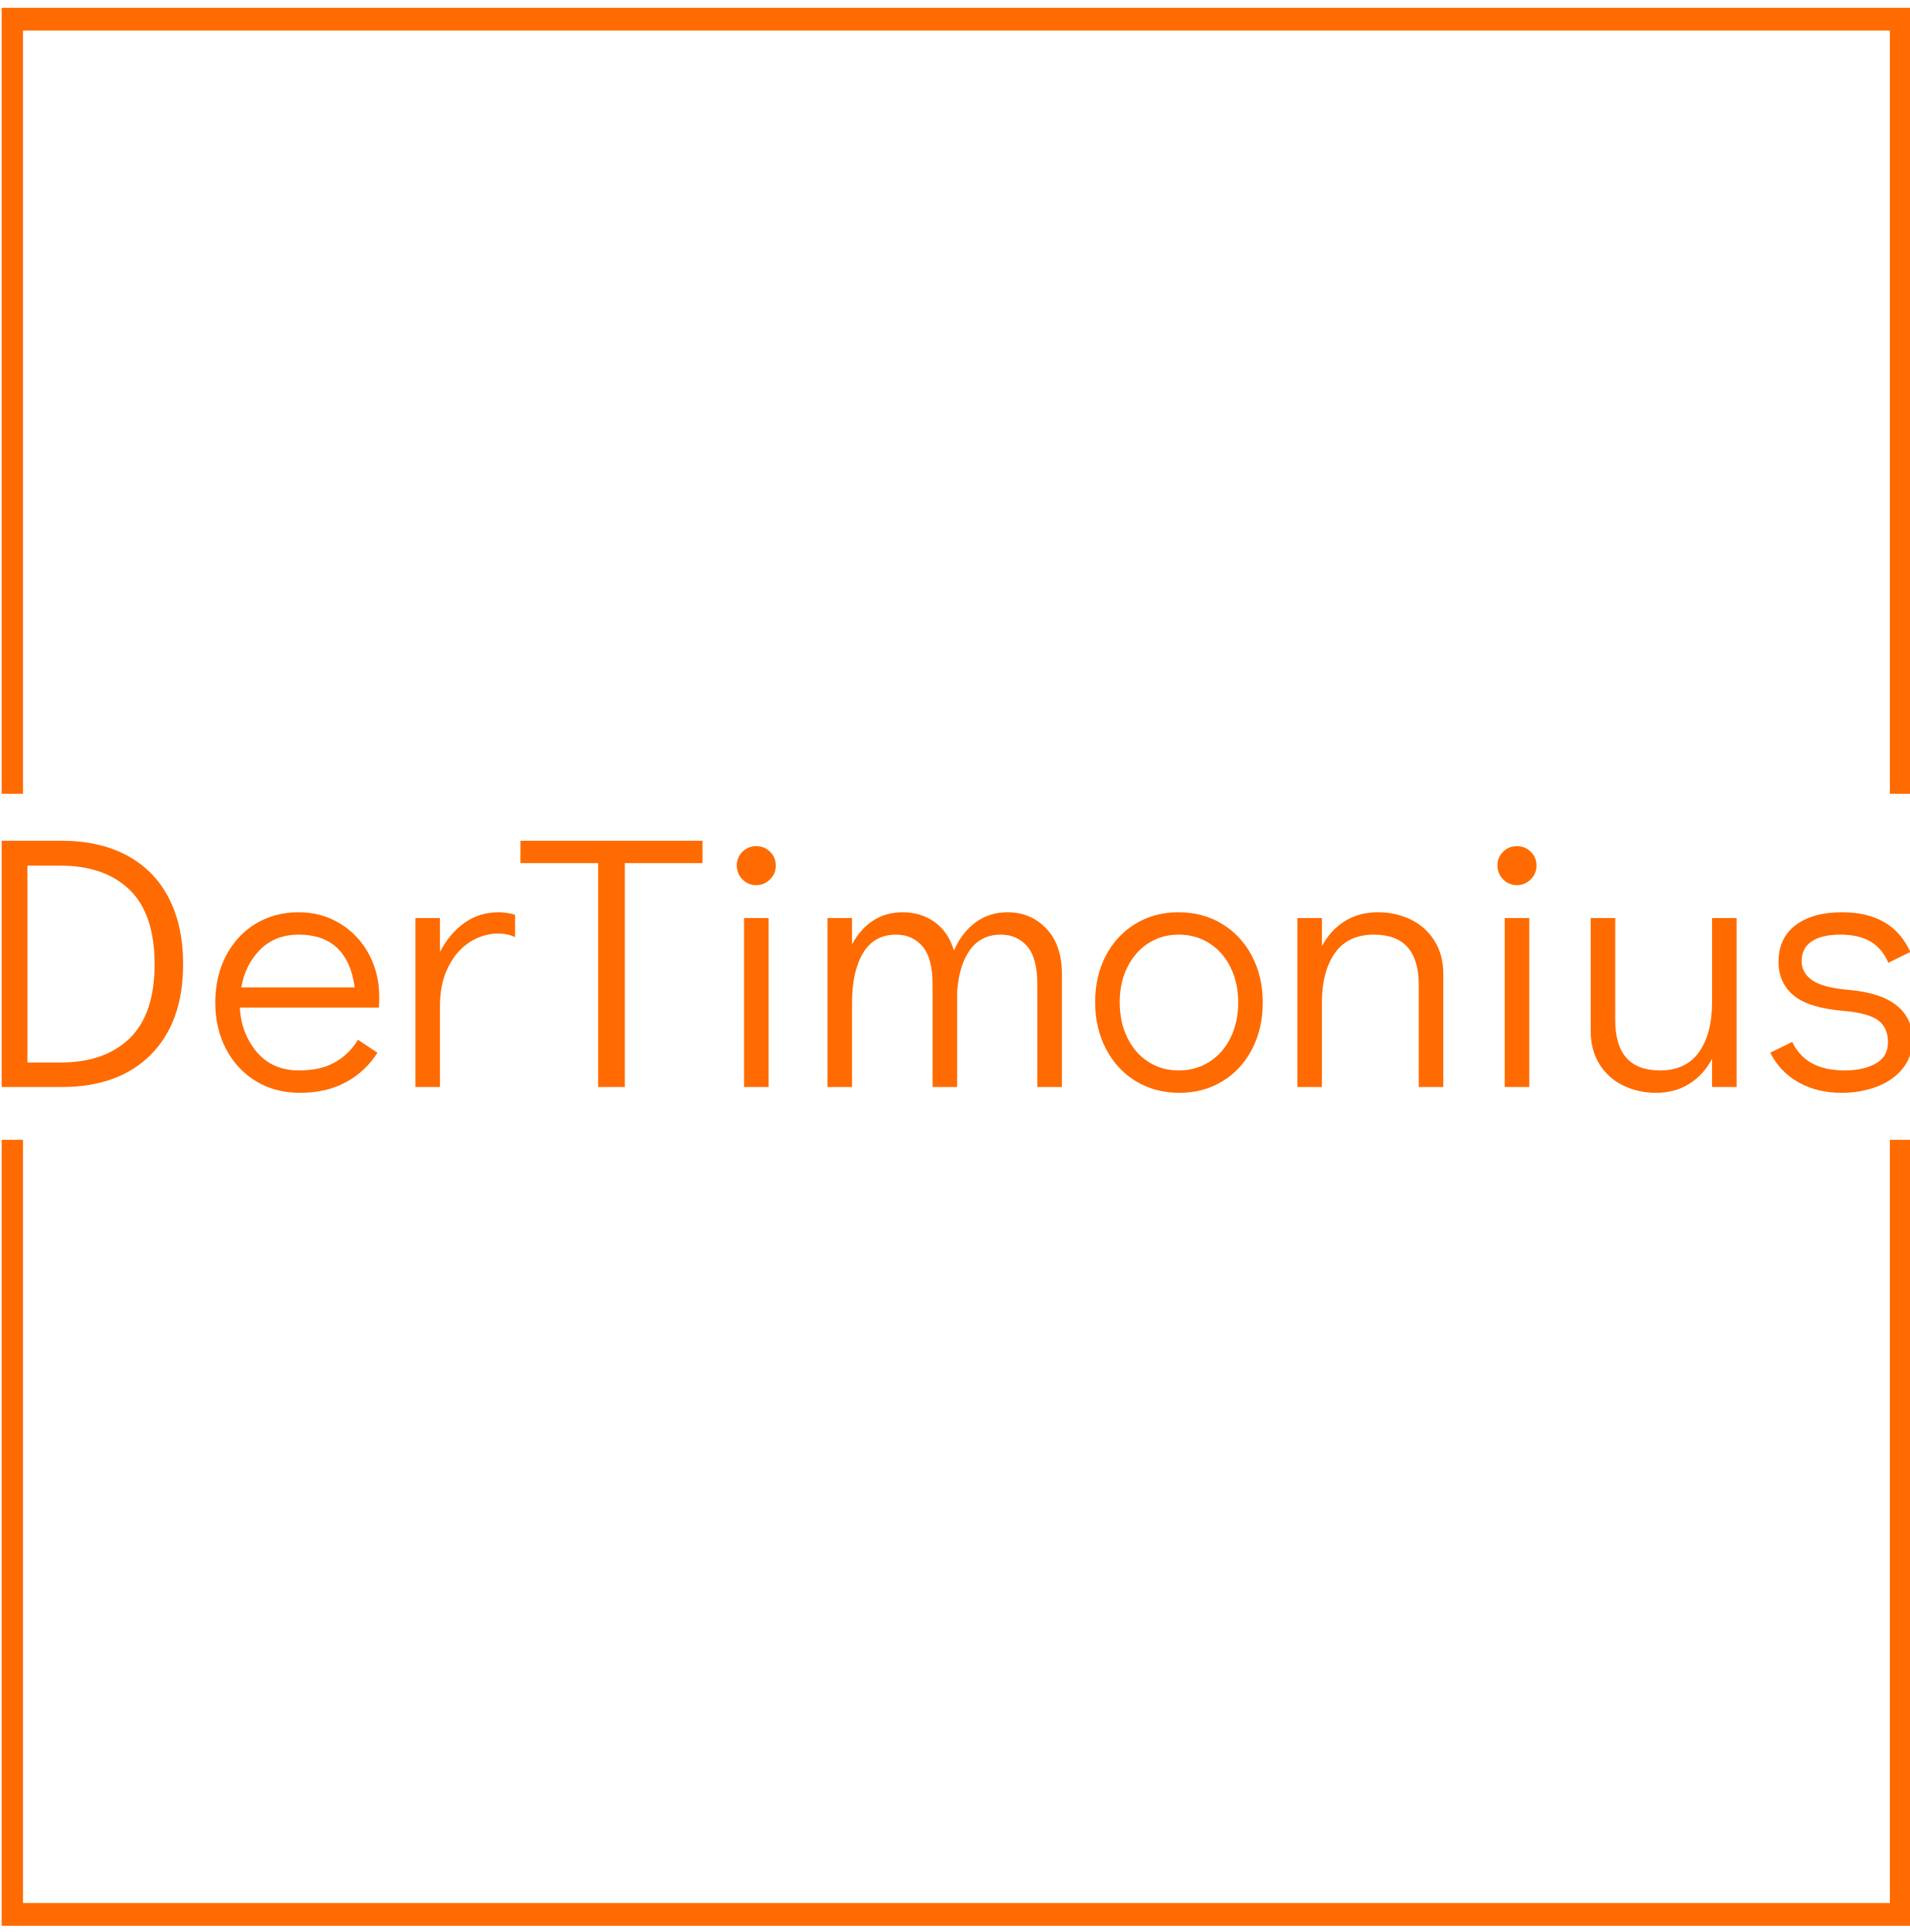
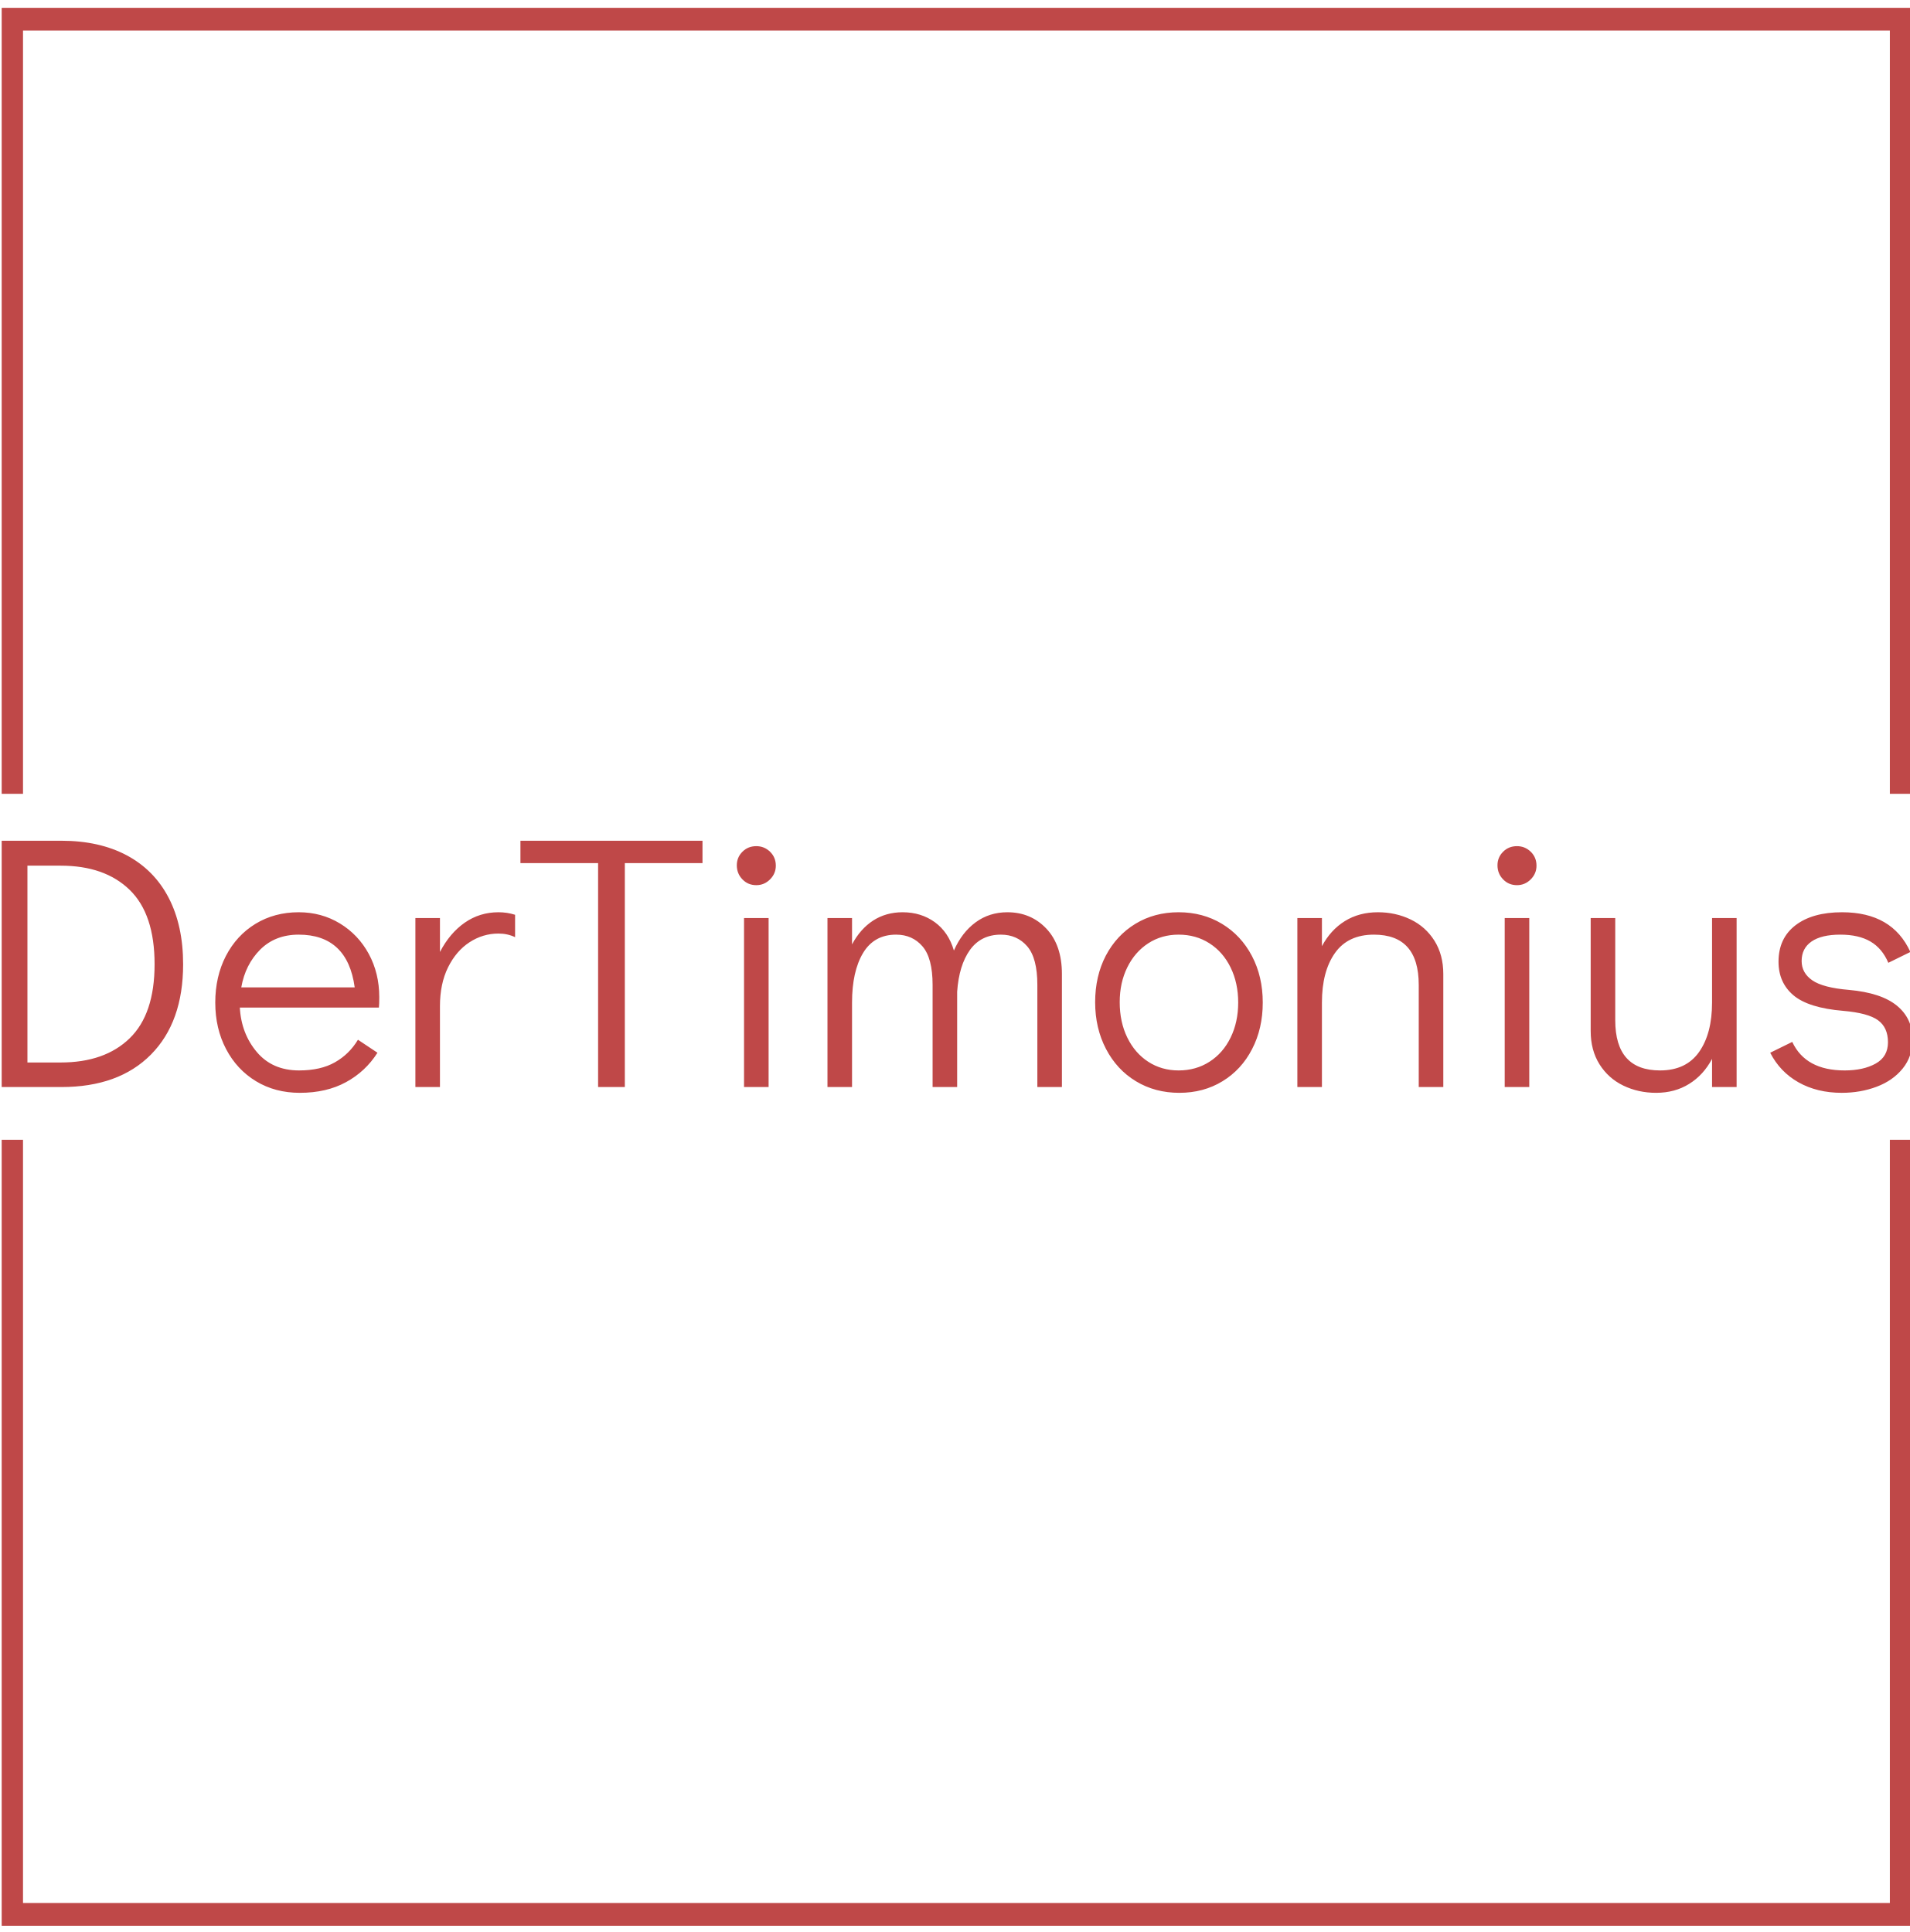
<svg xmlns="http://www.w3.org/2000/svg" version="1.1" width="1500" height="1518" viewBox="0 0 1500 1518">
  <g transform="matrix(1,0,0,1,1.325902,0.6145749)">
    <svg viewBox="0 0 244 247" data-background-color="#243837" preserveAspectRatio="xMidYMid meet" height="1518" width="1500">
      <g id="tight-bounds" transform="matrix(1,0,0,1,-0.21568,-0.1)">
        <svg viewBox="0 0 244.431 247.2" height="247.2" width="244.431">
          <g>
            <svg />
          </g>
          <g>
            <svg viewBox="0 0 244.431 247.2" height="247.2" width="244.431">
              <g transform="matrix(1,0,0,1,0,107.4862)">
                <svg viewBox="0 0 244.431 32.228" height="32.228" width="244.431">
                  <g>
                    <svg viewBox="0 0 244.431 32.228" height="32.228" width="244.431">
                      <g>
                        <svg viewBox="0 0 244.431 32.228" height="32.228" width="244.431">
                          <g>
                            <svg viewBox="0 0 244.431 32.228" height="32.228" width="244.431">
                              <g id="textblocktransform">
                                <svg viewBox="0 0 244.431 32.228" height="32.228" width="244.431" id="textblock">
                                  <g>
                                    <svg viewBox="0 0 244.431 32.228" height="32.228" width="244.431">
                                      <g transform="matrix(1,0,0,1,0,0)">
-                                         <svg width="244.431" viewBox="4 -34.1 264.68 34.9" height="32.228" data-palette-color="#FF6B01">
-                                           <path d="M4 0L4-34.1 12.45-34.1Q17.7-34.1 21.5-32.08 25.3-30.05 27.3-26.2 29.3-22.35 29.3-17L29.3-17Q29.3-9 24.85-4.5 20.4 0 12.45 0L12.45 0 4 0ZM7.75-3.4L12.35-3.4Q18.45-3.4 21.9-6.75 25.35-10.1 25.35-17L25.35-17Q25.35-23.95 21.9-27.3 18.45-30.65 12.35-30.65L12.35-30.65 7.75-30.65 7.75-3.4ZM45.3-24.2Q48.45-24.2 51-22.65 53.55-21.1 55-18.43 56.45-15.75 56.45-12.45L56.45-12.45Q56.45-11.5 56.4-11L56.4-11 37.15-11Q37.35-7.4 39.5-4.85 41.65-2.3 45.35-2.3L45.35-2.3Q48.35-2.3 50.32-3.43 52.3-4.55 53.5-6.55L53.5-6.55 56.2-4.75Q54.55-2.15 51.85-0.68 49.15 0.8 45.45 0.8L45.45 0.8Q42.05 0.8 39.4-0.8 36.75-2.4 35.25-5.25 33.75-8.1 33.75-11.7L33.75-11.7Q33.75-15.3 35.22-18.15 36.7-21 39.32-22.6 41.95-24.2 45.3-24.2L45.3-24.2ZM37.35-13.8L53.05-13.8Q52.55-17.45 50.6-19.28 48.65-21.1 45.3-21.1L45.3-21.1Q42.05-21.1 39.97-19.03 37.9-16.95 37.35-13.8L37.35-13.8ZM72.95-24.2Q74.15-24.2 75.25-23.85L75.25-23.85 75.25-20.75Q74.2-21.25 72.95-21.25L72.95-21.25Q70.8-21.25 68.95-20.05 67.1-18.85 65.97-16.57 64.85-14.3 64.85-11.2L64.85-11.2 64.85 0 61.45 0 61.45-23.4 64.85-23.4 64.85-18.7Q66.2-21.3 68.27-22.75 70.35-24.2 72.95-24.2L72.95-24.2ZM90.44 0L86.74 0 86.74-31 75.99-31 75.99-34.1 101.19-34.1 101.19-31 90.44-31 90.44 0ZM110.34 0L106.94 0 106.94-23.4 110.34-23.4 110.34 0ZM108.64-27.95Q107.49-27.95 106.72-28.75 105.94-29.55 105.94-30.7L105.94-30.7Q105.94-31.8 106.72-32.58 107.49-33.35 108.64-33.35L108.64-33.35Q109.74-33.35 110.54-32.58 111.34-31.8 111.34-30.65L111.34-30.65Q111.34-29.55 110.54-28.75 109.74-27.95 108.64-27.95L108.64-27.95ZM143.39-24.2Q146.64-24.2 148.79-21.93 150.94-19.65 150.94-15.65L150.94-15.65 150.94 0 147.54 0 147.54-14.15Q147.54-17.85 146.14-19.48 144.74-21.1 142.49-21.1L142.49-21.1Q139.74-21.1 138.21-18.98 136.69-16.85 136.44-13.2L136.44-13.2 136.44 0 133.04 0 133.04-14.15Q133.04-17.85 131.64-19.48 130.24-21.1 127.99-21.1L127.99-21.1Q124.94-21.1 123.41-18.55 121.89-16 121.89-11.7L121.89-11.7 121.89 0 118.49 0 118.49-23.4 121.89-23.4 121.89-19.75Q123.04-21.9 124.81-23.05 126.59-24.2 128.89-24.2L128.89-24.2Q131.44-24.2 133.34-22.83 135.24-21.45 135.99-18.9L135.99-18.9Q137.09-21.4 138.99-22.8 140.89-24.2 143.39-24.2L143.39-24.2ZM167.19 0.8Q163.84 0.8 161.19-0.8 158.54-2.4 157.04-5.28 155.54-8.15 155.54-11.75L155.54-11.75Q155.54-15.35 157.01-18.18 158.49-21 161.11-22.6 163.74-24.2 167.09-24.2L167.09-24.2Q170.44-24.2 173.09-22.6 175.74-21 177.24-18.15 178.74-15.3 178.74-11.7L178.74-11.7Q178.74-8.1 177.26-5.25 175.79-2.4 173.16-0.8 170.54 0.8 167.19 0.8L167.19 0.8ZM167.09-2.3Q169.49-2.3 171.36-3.5 173.24-4.7 174.29-6.85 175.34-9 175.34-11.7L175.34-11.7Q175.34-14.4 174.29-16.55 173.24-18.7 171.36-19.9 169.49-21.1 167.09-21.1L167.09-21.1Q164.74-21.1 162.89-19.9 161.04-18.7 159.99-16.57 158.94-14.45 158.94-11.75L158.94-11.75Q158.94-9 159.99-6.85 161.04-4.7 162.89-3.5 164.74-2.3 167.09-2.3L167.09-2.3ZM194.68-24.2Q197.13-24.2 199.21-23.2 201.28-22.2 202.51-20.25 203.73-18.3 203.73-15.65L203.73-15.65 203.73 0 200.33 0 200.33-14.15Q200.33-21.1 194.13-21.1L194.13-21.1Q190.53-21.1 188.73-18.55 186.93-16 186.93-11.7L186.93-11.7 186.93 0 183.53 0 183.53-23.4 186.93-23.4 186.93-19.5Q188.13-21.75 190.11-22.98 192.08-24.2 194.68-24.2L194.68-24.2ZM215.63 0L212.23 0 212.23-23.4 215.63-23.4 215.63 0ZM213.93-27.95Q212.78-27.95 212.01-28.75 211.23-29.55 211.23-30.7L211.23-30.7Q211.23-31.8 212.01-32.58 212.78-33.35 213.93-33.35L213.93-33.35Q215.03-33.35 215.83-32.58 216.63-31.8 216.63-30.65L216.63-30.65Q216.63-29.55 215.83-28.75 215.03-27.95 213.93-27.95L213.93-27.95ZM240.93-23.4L244.33-23.4 244.33 0 240.93 0 240.93-3.9Q239.73-1.65 237.75-0.43 235.78 0.8 233.18 0.8L233.18 0.8Q230.73 0.8 228.65-0.2 226.58-1.2 225.35-3.15 224.13-5.1 224.13-7.75L224.13-7.75 224.13-23.4 227.53-23.4 227.53-9.25Q227.53-2.3 233.73-2.3L233.73-2.3Q237.33-2.3 239.13-4.85 240.93-7.4 240.93-11.7L240.93-11.7 240.93-23.4ZM258.88 0.8Q255.48 0.8 252.9-0.65 250.33-2.1 248.98-4.75L248.98-4.75 252.03-6.25Q253.88-2.3 259.28-2.3L259.28-2.3Q261.88-2.3 263.58-3.25 265.28-4.2 265.28-6.2L265.28-6.2Q265.28-8.25 263.9-9.25 262.53-10.25 259.08-10.55L259.08-10.55Q254.28-10.95 252.2-12.7 250.13-14.45 250.13-17.35L250.13-17.35Q250.13-20.6 252.48-22.4 254.83-24.2 258.93-24.2L258.93-24.2Q265.88-24.2 268.38-18.7L268.38-18.7 265.33-17.2Q264.48-19.2 262.85-20.15 261.23-21.1 258.68-21.1L258.68-21.1Q256.08-21.1 254.7-20.15 253.33-19.2 253.33-17.45L253.33-17.45Q253.33-15.8 254.8-14.78 256.28-13.75 259.88-13.45L259.88-13.45Q264.33-13.05 266.5-11.28 268.68-9.5 268.68-6.6L268.68-6.6Q268.68-4.25 267.33-2.58 265.98-0.9 263.73-0.05 261.48 0.8 258.88 0.8L258.88 0.8Z" opacity="1" transform="matrix(1,0,0,1,0,0)" fill="#FF6B01" class="wordmark-text-0" data-fill-palette-color="primary" id="text-0" />
+                                         <svg width="244.431" viewBox="4 -34.1 264.68 34.9" height="32.228" data-palette-color="#BF4848">
+                                           <path d="M4 0L4-34.1 12.45-34.1Q17.7-34.1 21.5-32.08 25.3-30.05 27.3-26.2 29.3-22.35 29.3-17L29.3-17Q29.3-9 24.85-4.5 20.4 0 12.45 0L12.45 0 4 0ZM7.75-3.4L12.35-3.4Q18.45-3.4 21.9-6.75 25.35-10.1 25.35-17L25.35-17Q25.35-23.95 21.9-27.3 18.45-30.65 12.35-30.65L12.35-30.65 7.75-30.65 7.75-3.4ZM45.3-24.2Q48.45-24.2 51-22.65 53.55-21.1 55-18.43 56.45-15.75 56.45-12.45L56.45-12.45Q56.45-11.5 56.4-11L56.4-11 37.15-11Q37.35-7.4 39.5-4.85 41.65-2.3 45.35-2.3L45.35-2.3Q48.35-2.3 50.32-3.43 52.3-4.55 53.5-6.55L53.5-6.55 56.2-4.75Q54.55-2.15 51.85-0.68 49.15 0.8 45.45 0.8L45.45 0.8Q42.05 0.8 39.4-0.8 36.75-2.4 35.25-5.25 33.75-8.1 33.75-11.7L33.75-11.7Q33.75-15.3 35.22-18.15 36.7-21 39.32-22.6 41.95-24.2 45.3-24.2L45.3-24.2ZM37.35-13.8L53.05-13.8Q52.55-17.45 50.6-19.28 48.65-21.1 45.3-21.1L45.3-21.1Q42.05-21.1 39.97-19.03 37.9-16.95 37.35-13.8L37.35-13.8ZM72.95-24.2Q74.15-24.2 75.25-23.85L75.25-23.85 75.25-20.75Q74.2-21.25 72.95-21.25L72.95-21.25Q70.8-21.25 68.95-20.05 67.1-18.85 65.97-16.57 64.85-14.3 64.85-11.2L64.85-11.2 64.85 0 61.45 0 61.45-23.4 64.85-23.4 64.85-18.7Q66.2-21.3 68.27-22.75 70.35-24.2 72.95-24.2L72.95-24.2ZM90.44 0L86.74 0 86.74-31 75.99-31 75.99-34.1 101.19-34.1 101.19-31 90.44-31 90.44 0ZM110.34 0L106.94 0 106.94-23.4 110.34-23.4 110.34 0ZM108.64-27.95Q107.49-27.95 106.72-28.75 105.94-29.55 105.94-30.7L105.94-30.7Q105.94-31.8 106.72-32.58 107.49-33.35 108.64-33.35L108.64-33.35Q109.74-33.35 110.54-32.58 111.34-31.8 111.34-30.65L111.34-30.65Q111.34-29.55 110.54-28.75 109.74-27.95 108.64-27.95L108.64-27.95ZM143.39-24.2Q146.64-24.2 148.79-21.93 150.94-19.65 150.94-15.65L150.94-15.65 150.94 0 147.54 0 147.54-14.15Q147.54-17.85 146.14-19.48 144.74-21.1 142.49-21.1L142.49-21.1Q139.74-21.1 138.21-18.98 136.69-16.85 136.44-13.2L136.44-13.2 136.44 0 133.04 0 133.04-14.15Q133.04-17.85 131.64-19.48 130.24-21.1 127.99-21.1L127.99-21.1Q124.94-21.1 123.41-18.55 121.89-16 121.89-11.7L121.89-11.7 121.89 0 118.49 0 118.49-23.4 121.89-23.4 121.89-19.75Q123.04-21.9 124.81-23.05 126.59-24.2 128.89-24.2L128.89-24.2Q131.44-24.2 133.34-22.83 135.24-21.45 135.99-18.9L135.99-18.9Q137.09-21.4 138.99-22.8 140.89-24.2 143.39-24.2L143.39-24.2ZM167.19 0.8Q163.84 0.8 161.19-0.8 158.54-2.4 157.04-5.28 155.54-8.15 155.54-11.75L155.54-11.75Q155.54-15.35 157.01-18.18 158.49-21 161.11-22.6 163.74-24.2 167.09-24.2L167.09-24.2Q170.44-24.2 173.09-22.6 175.74-21 177.24-18.15 178.74-15.3 178.74-11.7L178.74-11.7Q178.74-8.1 177.26-5.25 175.79-2.4 173.16-0.8 170.54 0.8 167.19 0.8L167.19 0.8ZM167.09-2.3Q169.49-2.3 171.36-3.5 173.24-4.7 174.29-6.85 175.34-9 175.34-11.7L175.34-11.7Q175.34-14.4 174.29-16.55 173.24-18.7 171.36-19.9 169.49-21.1 167.09-21.1L167.09-21.1Q164.74-21.1 162.89-19.9 161.04-18.7 159.99-16.57 158.94-14.45 158.94-11.75L158.94-11.75Q158.94-9 159.99-6.85 161.04-4.7 162.89-3.5 164.74-2.3 167.09-2.3L167.09-2.3ZM194.68-24.2Q197.13-24.2 199.21-23.2 201.28-22.2 202.51-20.25 203.73-18.3 203.73-15.65L203.73-15.65 203.73 0 200.33 0 200.33-14.15Q200.33-21.1 194.13-21.1L194.13-21.1Q190.53-21.1 188.73-18.55 186.93-16 186.93-11.7L186.93-11.7 186.93 0 183.53 0 183.53-23.4 186.93-23.4 186.93-19.5Q188.13-21.75 190.11-22.98 192.08-24.2 194.68-24.2L194.68-24.2ZM215.63 0L212.23 0 212.23-23.4 215.63-23.4 215.63 0ZM213.93-27.95Q212.78-27.95 212.01-28.75 211.23-29.55 211.23-30.7L211.23-30.7Q211.23-31.8 212.01-32.58 212.78-33.35 213.93-33.35L213.93-33.35Q215.03-33.35 215.83-32.58 216.63-31.8 216.63-30.65L216.63-30.65Q216.63-29.55 215.83-28.75 215.03-27.95 213.93-27.95L213.93-27.95ZM240.93-23.4L244.33-23.4 244.33 0 240.93 0 240.93-3.9Q239.73-1.65 237.75-0.43 235.78 0.8 233.18 0.8L233.18 0.8Q230.73 0.8 228.65-0.2 226.58-1.2 225.35-3.15 224.13-5.1 224.13-7.75L224.13-7.75 224.13-23.4 227.53-23.4 227.53-9.25Q227.53-2.3 233.73-2.3L233.73-2.3Q237.33-2.3 239.13-4.85 240.93-7.4 240.93-11.7L240.93-11.7 240.93-23.4ZM258.88 0.8Q255.48 0.8 252.9-0.65 250.33-2.1 248.98-4.75L248.98-4.75 252.03-6.25Q253.88-2.3 259.28-2.3L259.28-2.3Q261.88-2.3 263.58-3.25 265.28-4.2 265.28-6.2L265.28-6.2Q265.28-8.25 263.9-9.25 262.53-10.25 259.08-10.55L259.08-10.55Q254.28-10.95 252.2-12.7 250.13-14.45 250.13-17.35L250.13-17.35Q250.13-20.6 252.48-22.4 254.83-24.2 258.93-24.2L258.93-24.2Q265.88-24.2 268.38-18.7L268.38-18.7 265.33-17.2Q264.48-19.2 262.85-20.15 261.23-21.1 258.68-21.1L258.68-21.1Q256.08-21.1 254.7-20.15 253.33-19.2 253.33-17.45L253.33-17.45Q253.33-15.8 254.8-14.78 256.28-13.75 259.88-13.45L259.88-13.45Q264.33-13.05 266.5-11.28 268.68-9.5 268.68-6.6L268.68-6.6Q268.68-4.25 267.33-2.58 265.98-0.9 263.73-0.05 261.48 0.8 258.88 0.8L258.88 0.8Z" opacity="1" transform="matrix(1,0,0,1,0,0)" fill="#BF4848" class="wordmark-text-0" data-fill-palette-color="primary" id="text-0" />
                                        </svg>
                                      </g>
                                    </svg>
                                  </g>
                                </svg>
                              </g>
                            </svg>
                          </g>
                          <g />
                        </svg>
                      </g>
                    </svg>
                  </g>
                </svg>
              </g>
-               <path d="M0 101.486L0 1 244.431 1 244.431 101.486 241.525 101.486 241.525 3.906 2.906 3.906 2.906 101.486 0 101.486M0 145.714L0 246.2 244.431 246.2 244.431 145.714 241.525 145.714 241.525 243.294 2.906 243.294 2.906 145.714 0 145.714" fill="#FF6B01" stroke="transparent" data-fill-palette-color="tertiary" />
+               <path d="M0 101.486L0 1 244.431 1 244.431 101.486 241.525 101.486 241.525 3.906 2.906 3.906 2.906 101.486 0 101.486M0 145.714L0 246.2 244.431 246.2 244.431 145.714 241.525 145.714 241.525 243.294 2.906 243.294 2.906 145.714 0 145.714" fill="#BF4848" stroke="transparent" data-fill-palette-color="tertiary" />
            </svg>
          </g>
          <defs />
        </svg>
        <rect width="244.431" height="247.2" fill="none" stroke="none" visibility="hidden" />
      </g>
    </svg>
  </g>
</svg>
